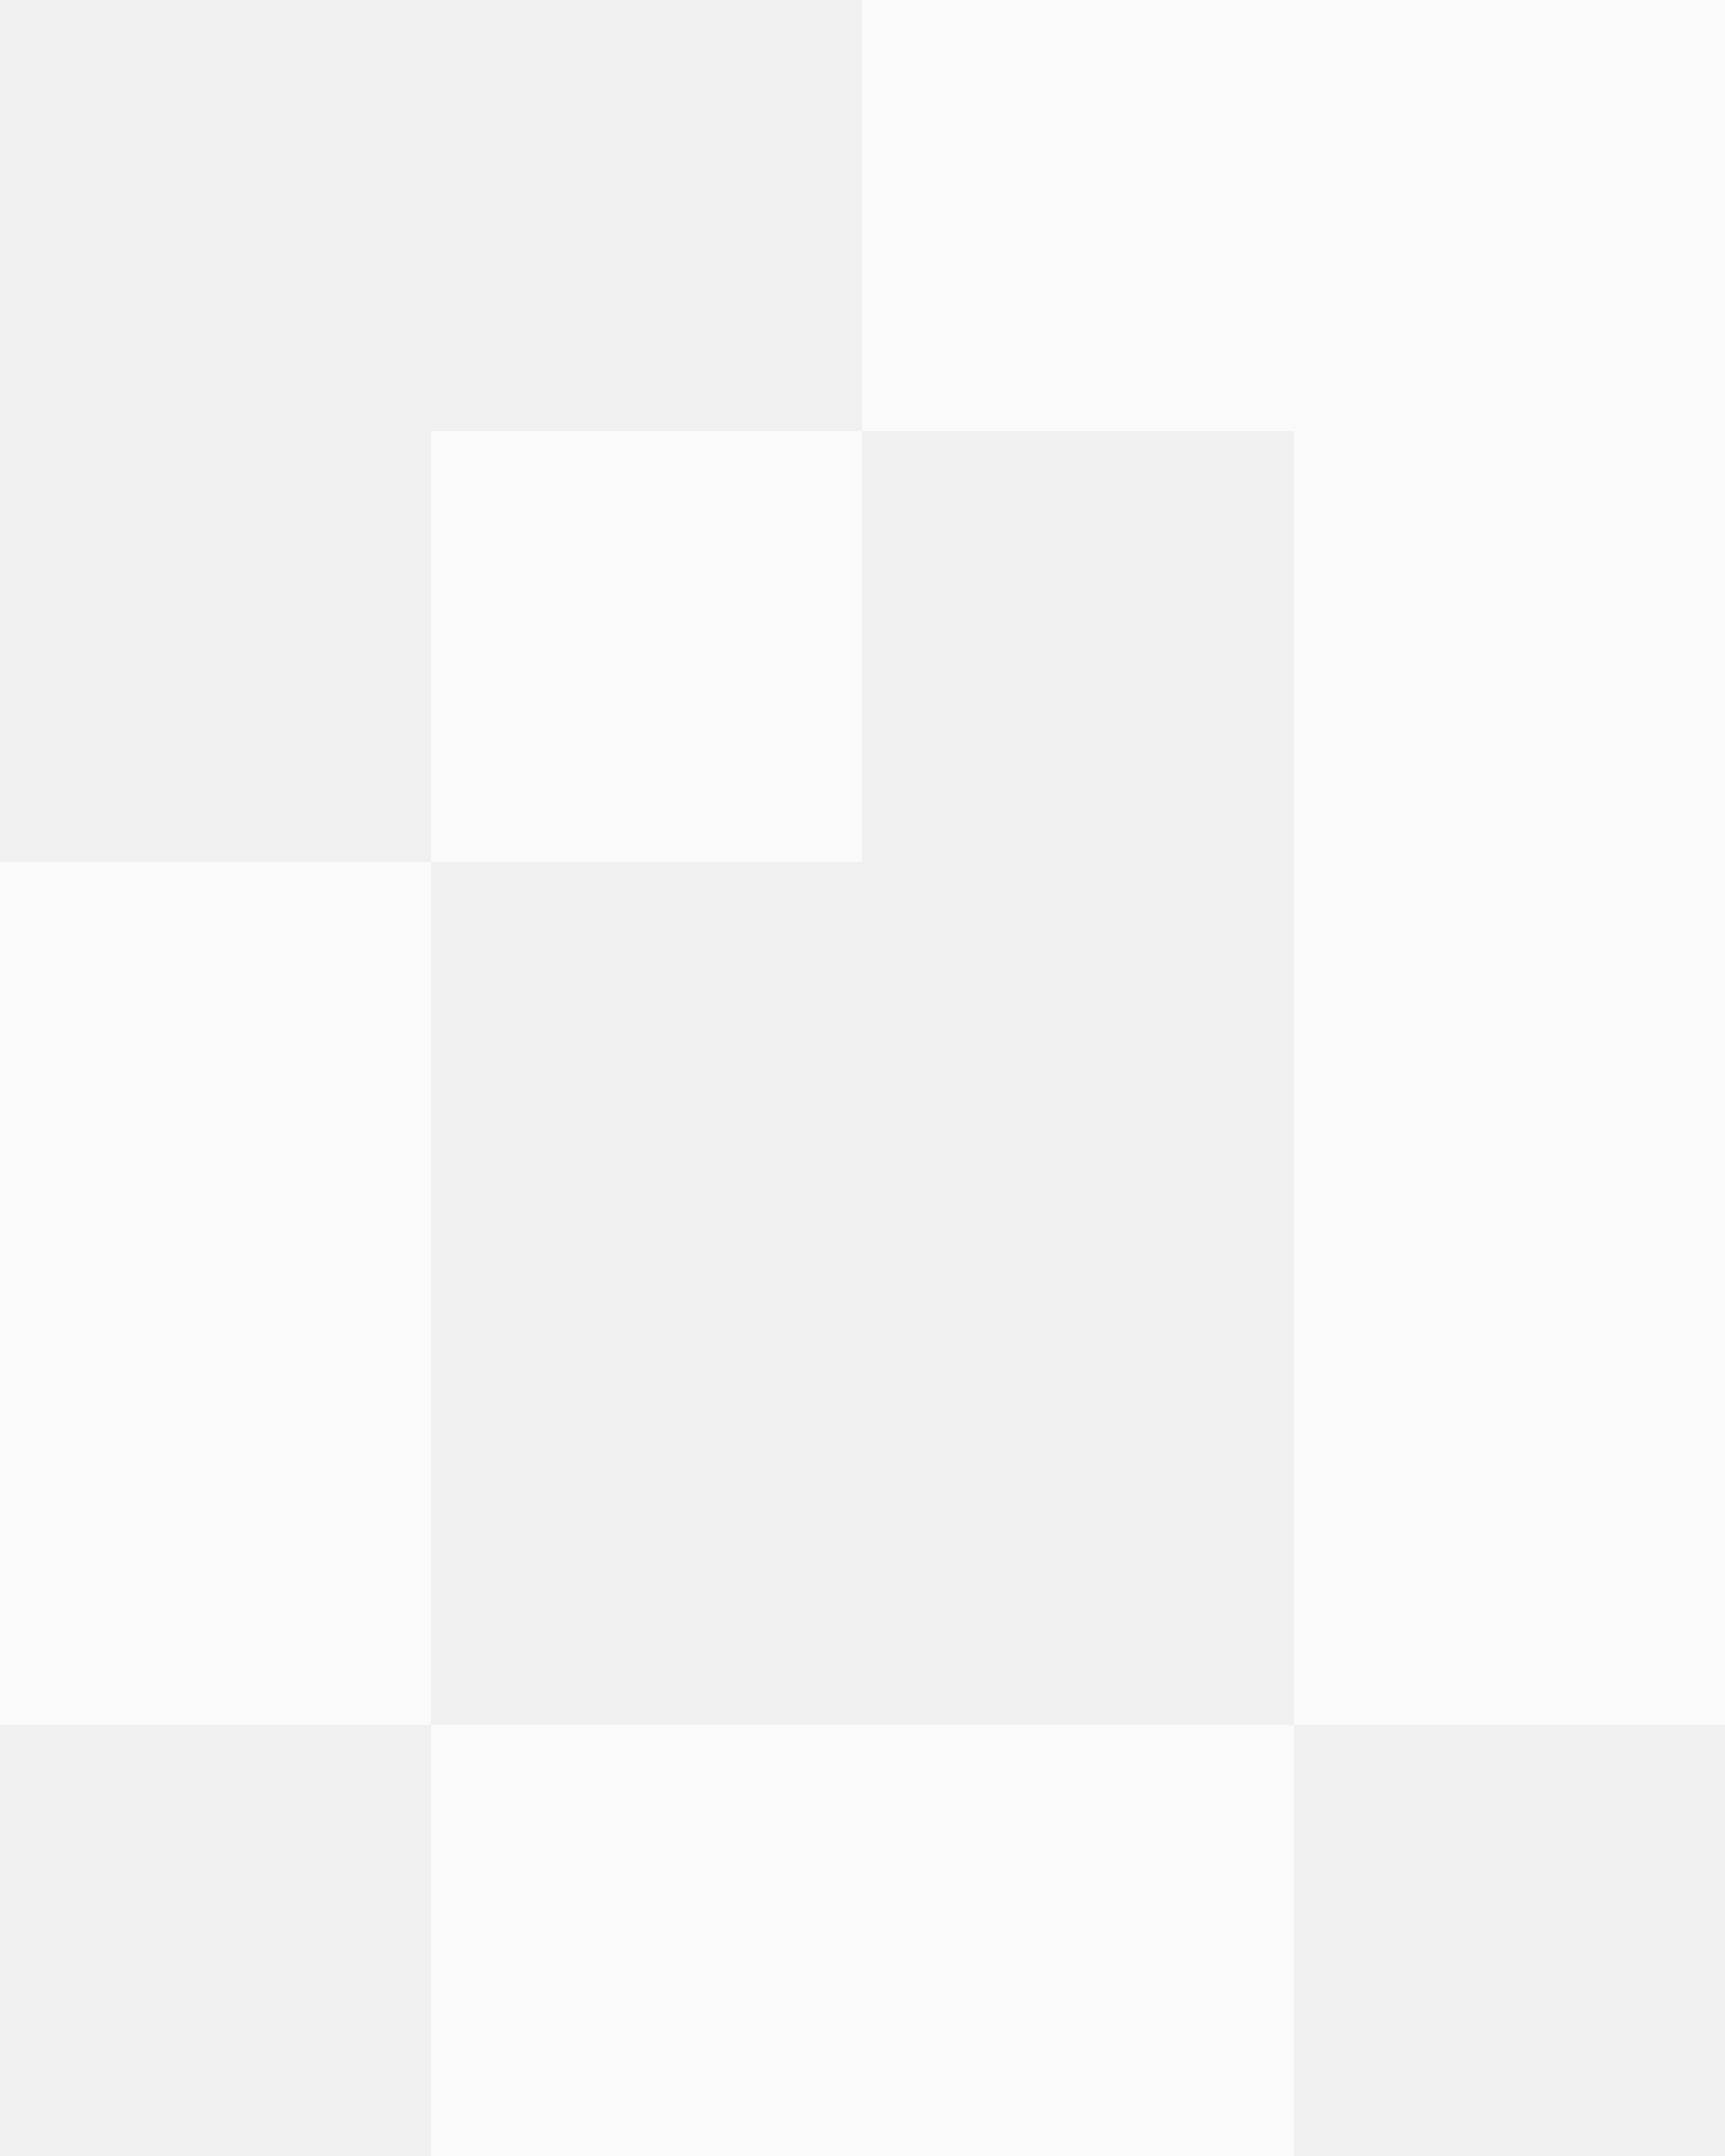
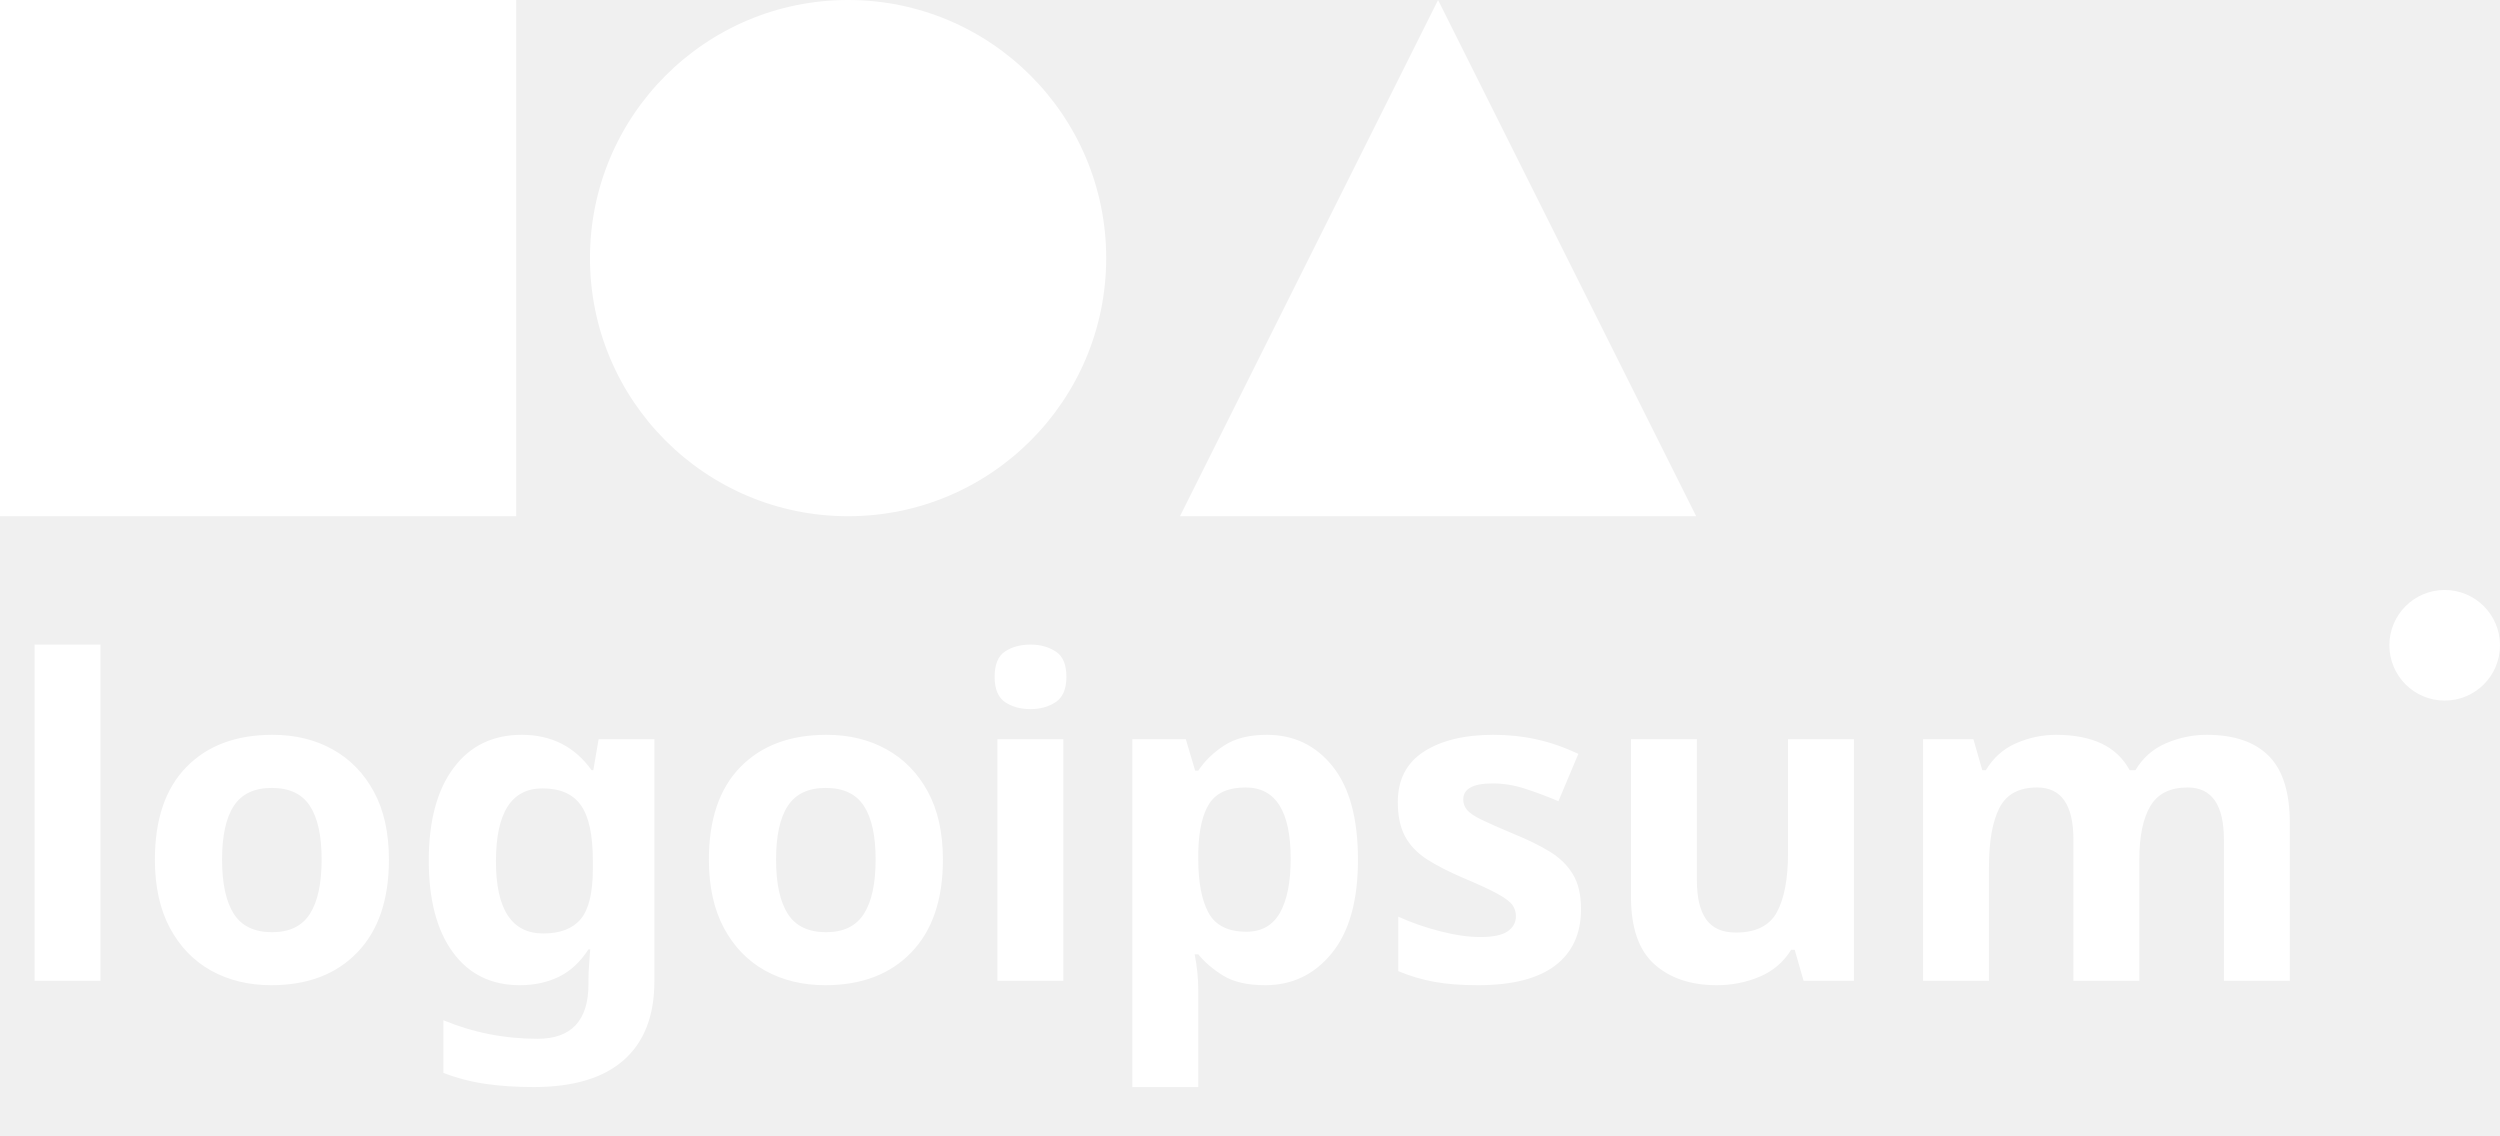
- <svg xmlns="http://www.w3.org/2000/svg" width="260" height="325" viewBox="0 0 260 325">
-   <path id="União_1" data-name="União 1" d="M130,325H65V260H0V130H65V260H195v65Zm65-65V195h65v65Zm0-65V130h65v65Zm0-65V65h65v65ZM65,130V65h65v65ZM195,65V0h65V65Zm-65,0V0h65V65Z" fill="#fff" opacity="0.691" />
+ <svg xmlns="http://www.w3.org/2000/svg" width="339" height="154" viewBox="0 0 339 154">
+   <g id="Grupo_1" data-name="Grupo 1" transform="translate(-368 -1208)">
+     <text id="logoipsum" transform="translate(368 1341)" fill="#fff" font-size="60" font-family="Poppins-Bold, Poppins" font-weight="700">
+       <tspan x="0" y="0">logoipsum</tspan>
+     </text>
+     <rect id="Retângulo_1" data-name="Retângulo 1" width="70" height="70" transform="translate(368 1208)" fill="#fff" />
+     <circle id="Elipse_1" data-name="Elipse 1" cx="35" cy="35" r="35" transform="translate(448 1208)" fill="#fff" />
+     <circle id="Elipse_2" data-name="Elipse 2" cx="7.5" cy="7.5" r="7.5" transform="translate(692 1288)" fill="#fff" />
+     <path id="Polígono_1" data-name="Polígono 1" d="M35,0,70,70H0Z" transform="translate(528 1208)" fill="#fff" />
+   </g>
</svg>
